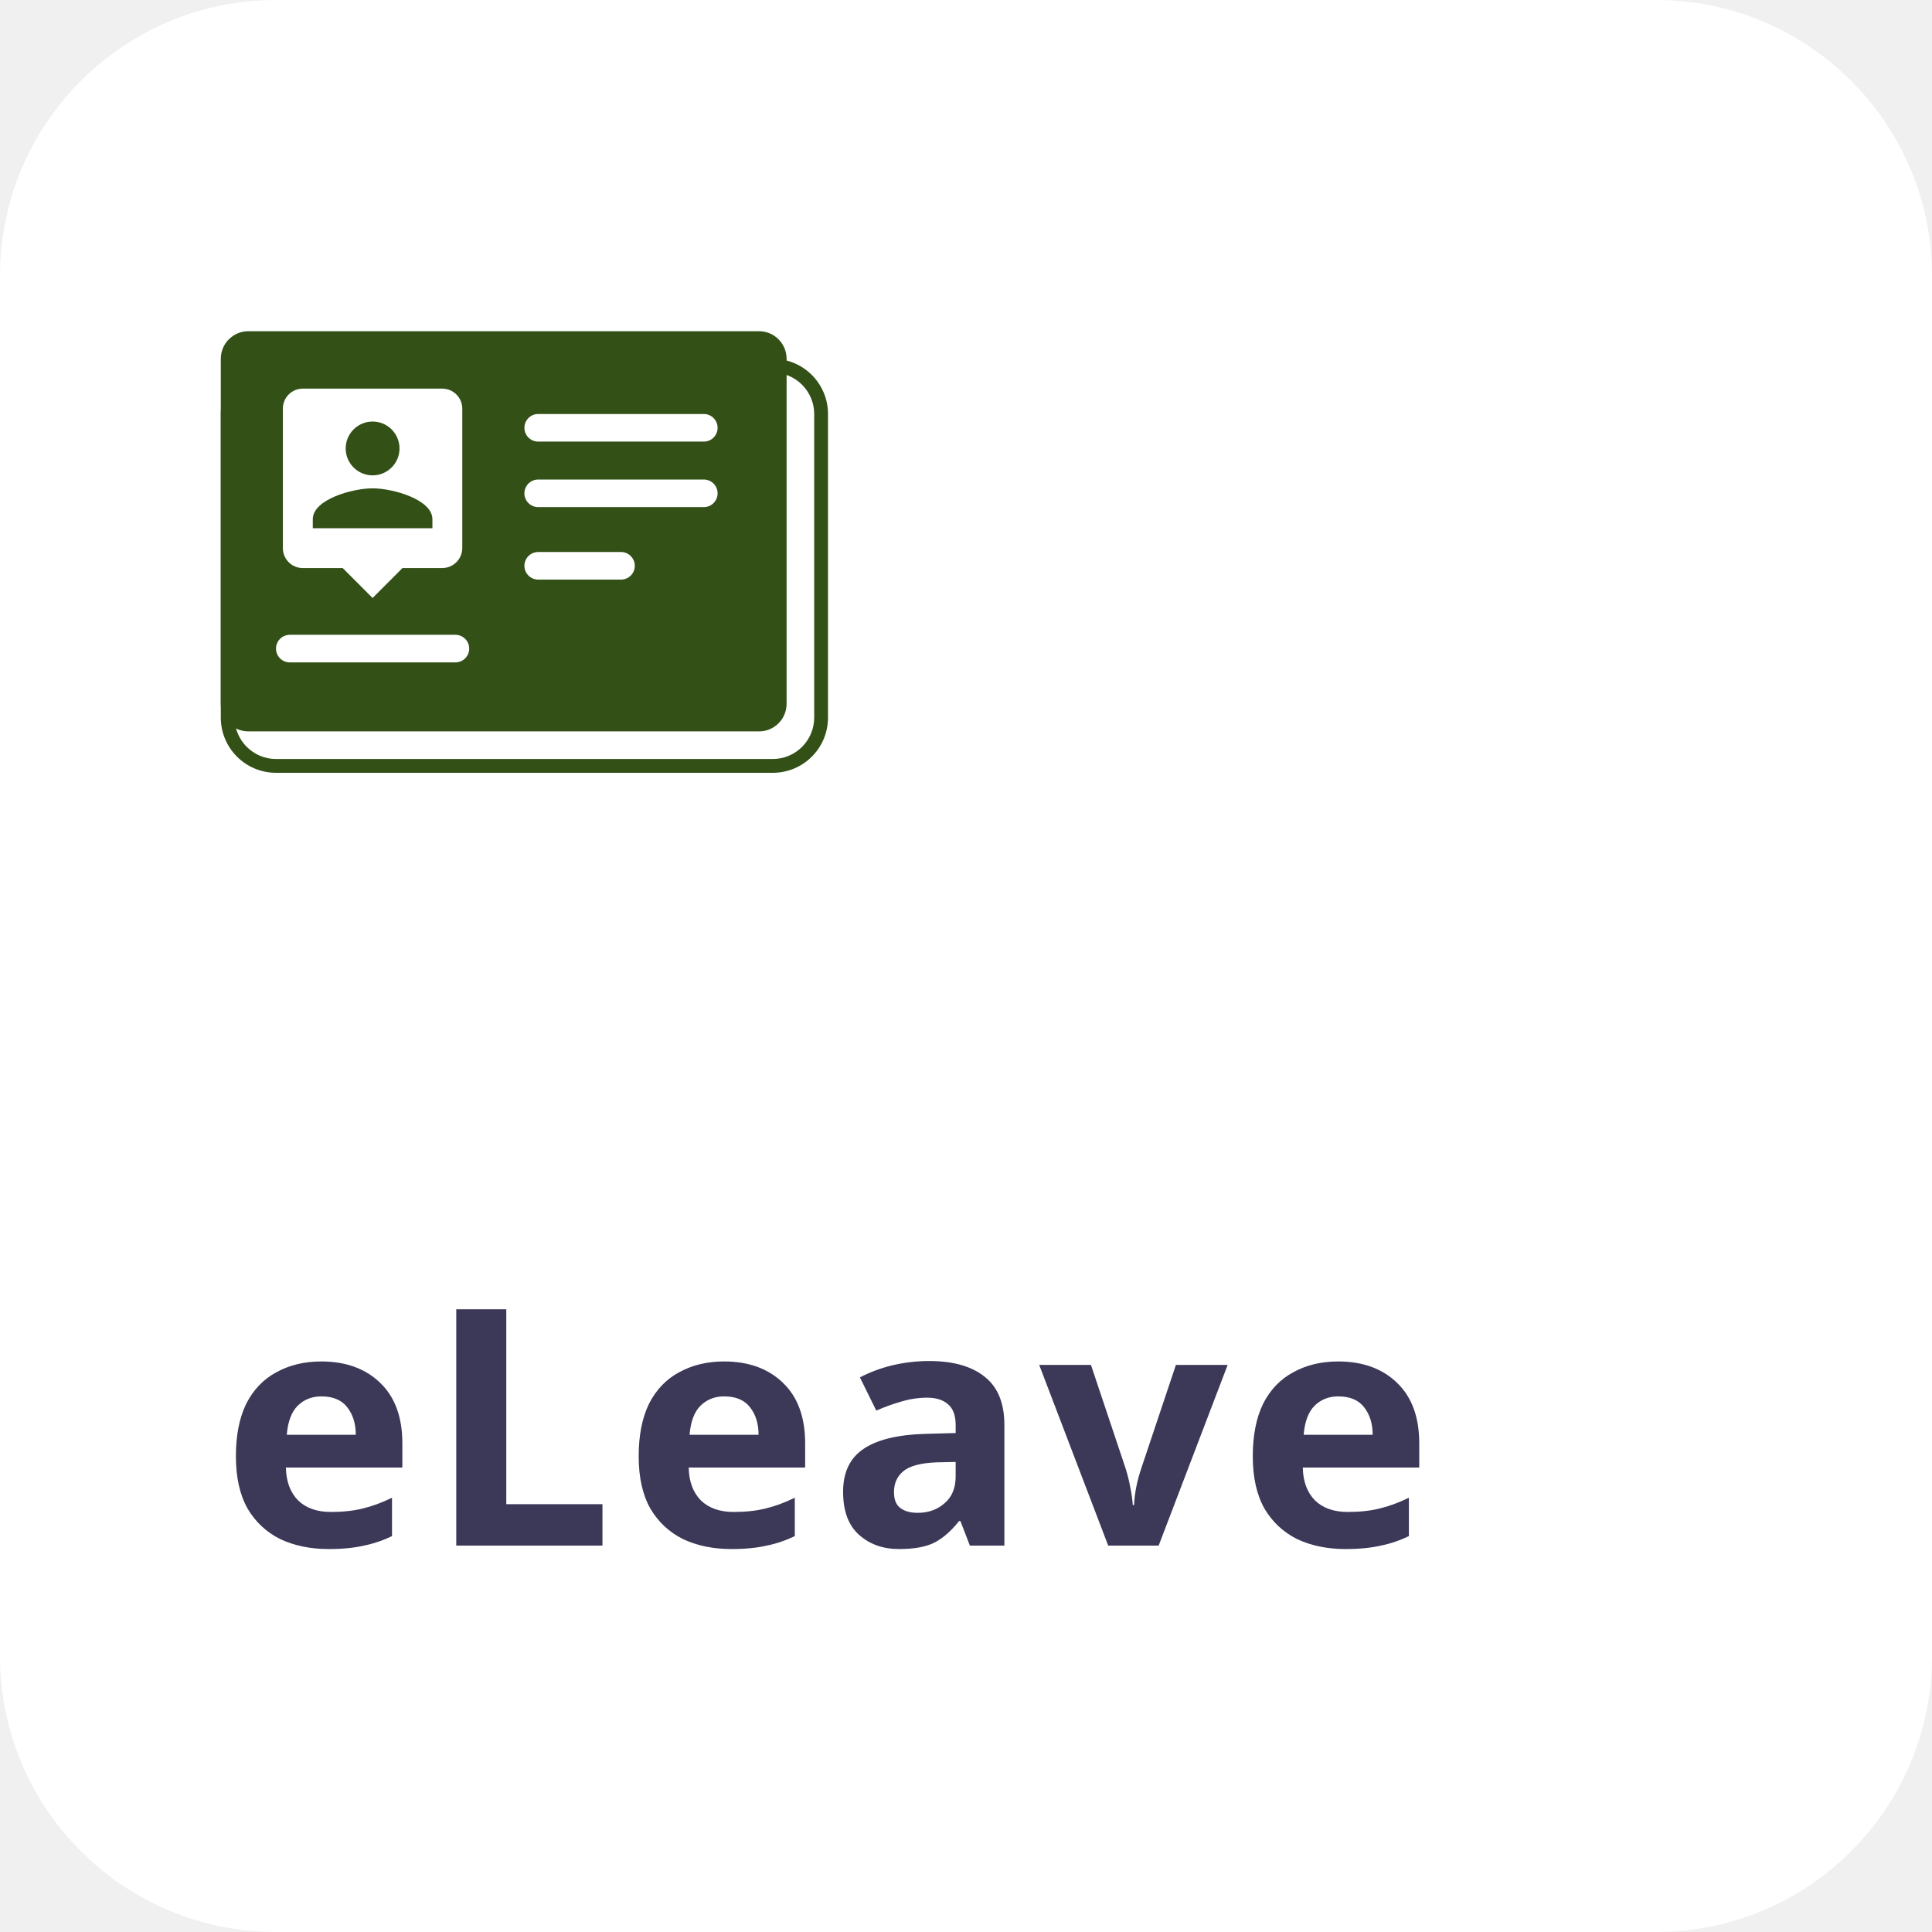
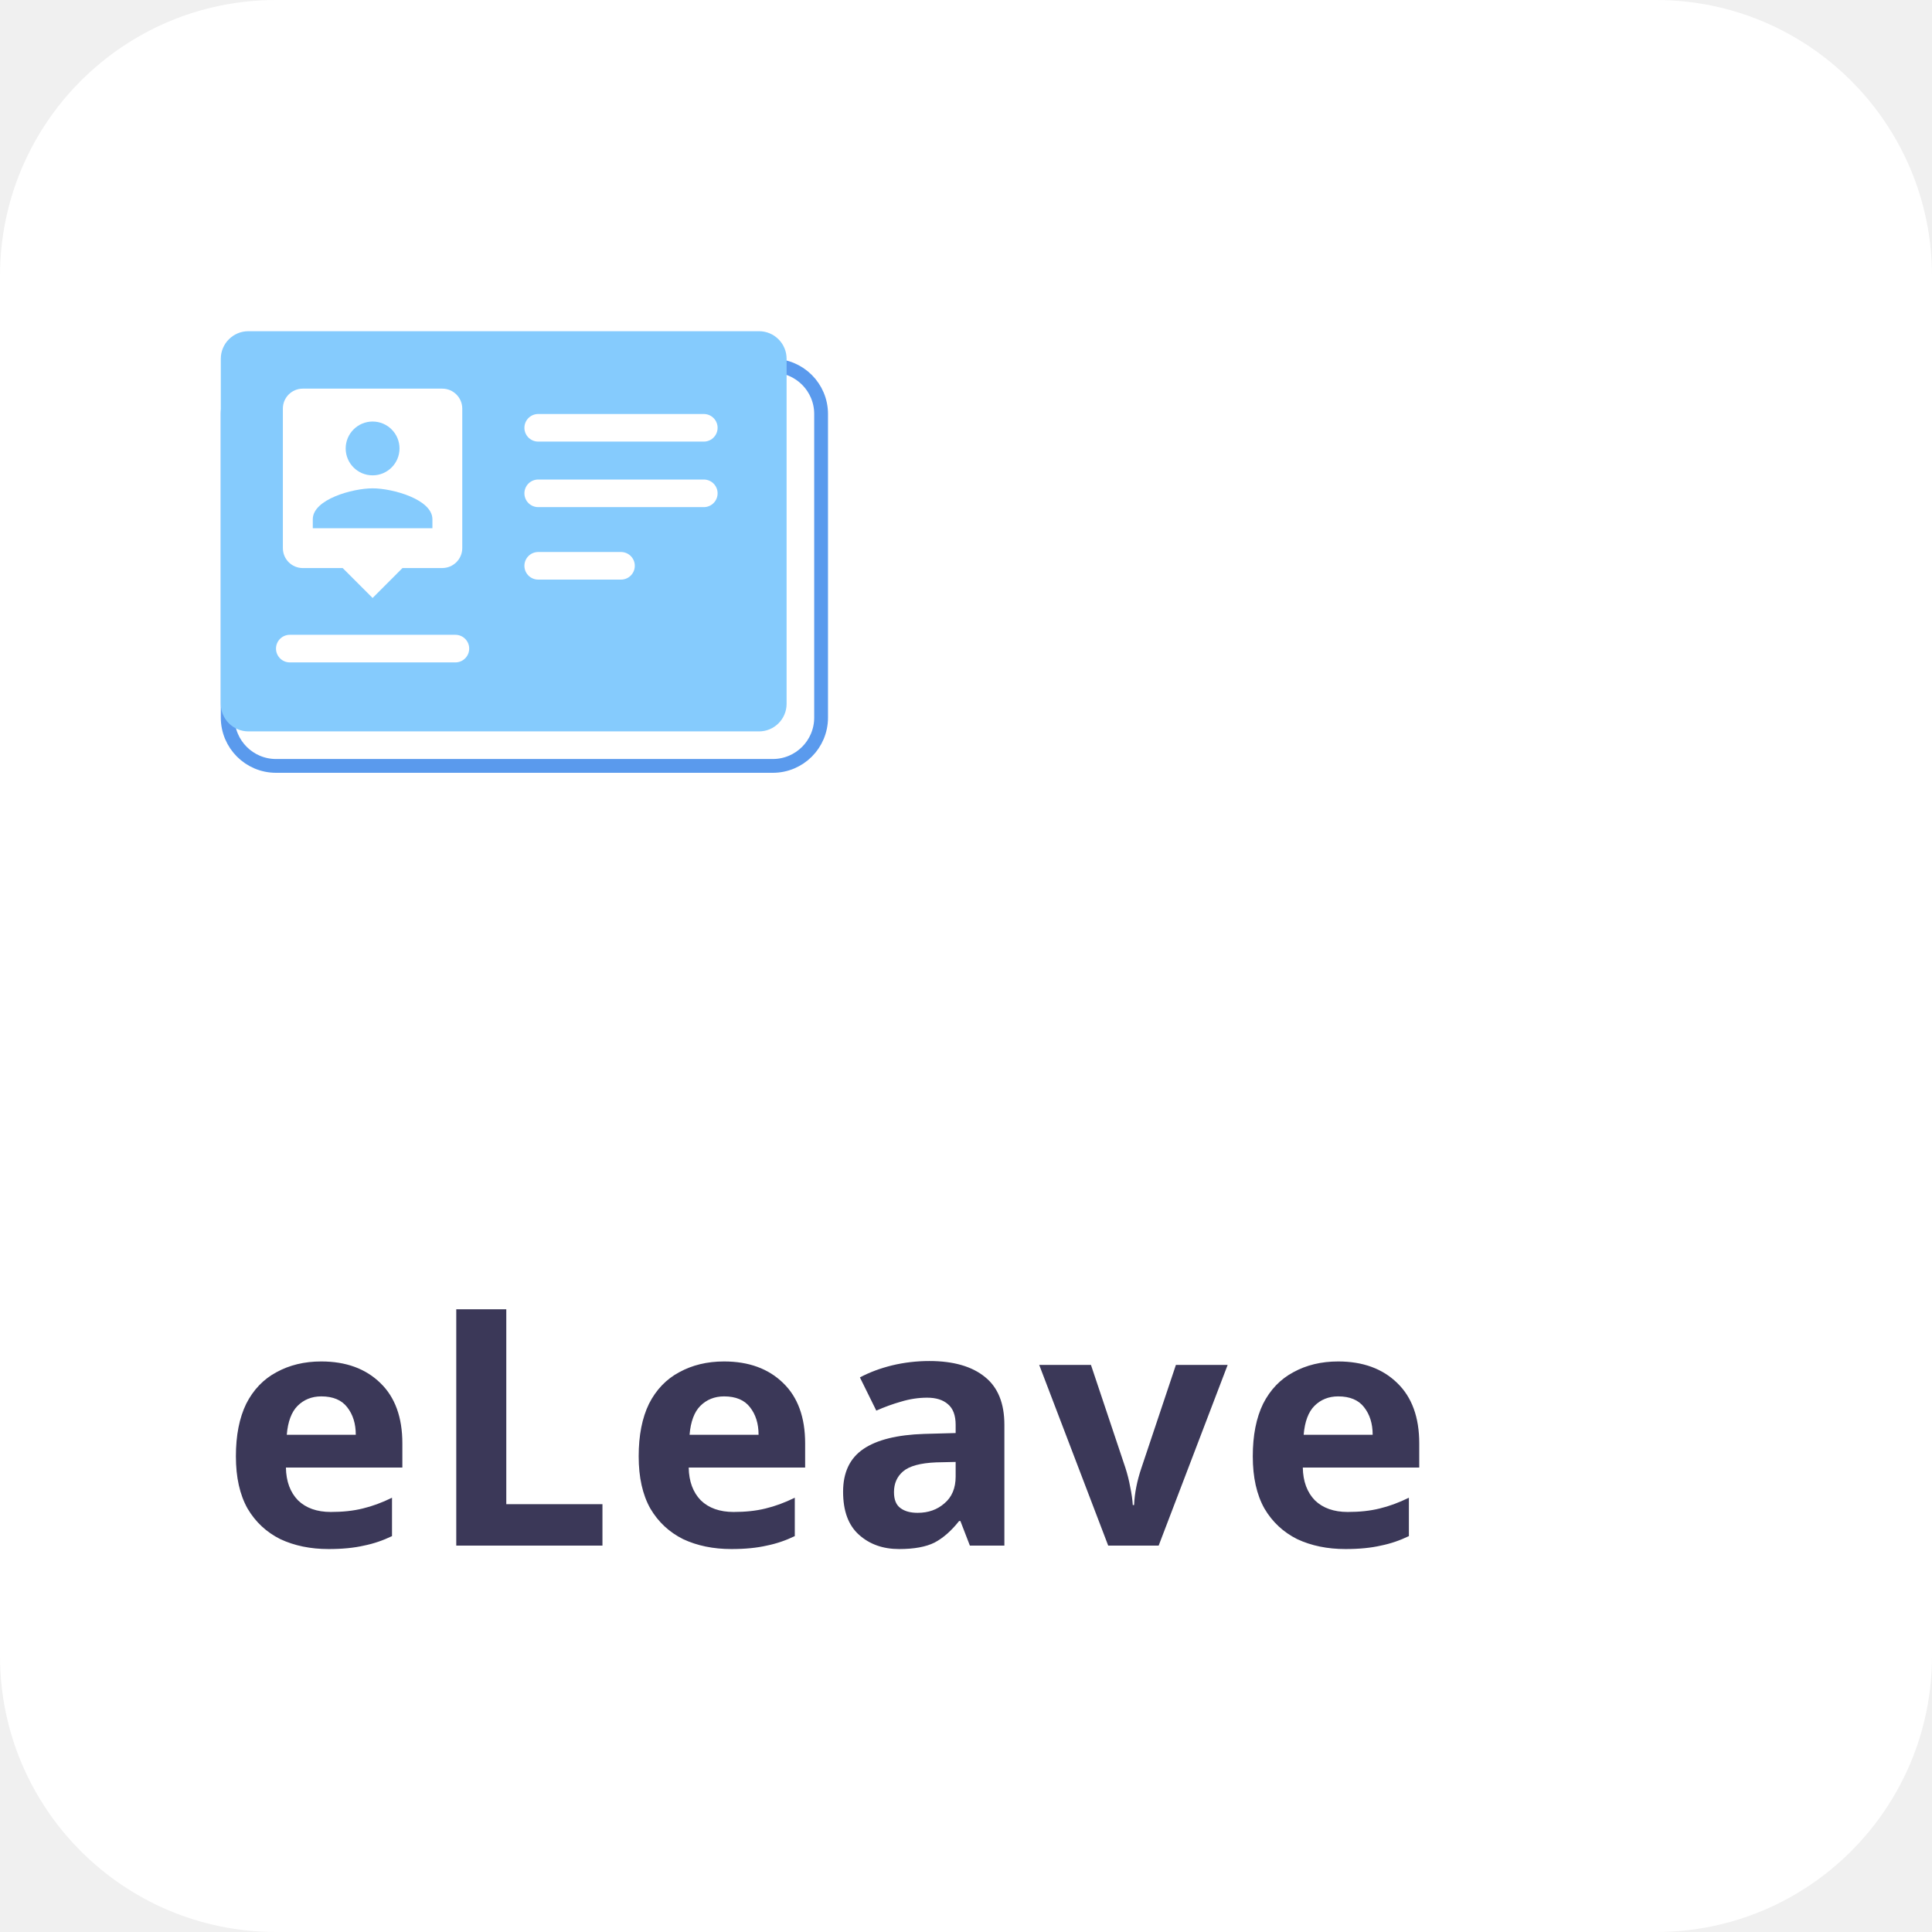
<svg xmlns="http://www.w3.org/2000/svg" width="70" height="70" viewBox="0 0 70 70">
-   <g id="Group_637" data-name="Group 637" transform="translate(-30 -299)">
+   <g id="Group_647" data-name="Group 647" transform="translate(-30 -299)">
    <rect id="Rectangle_89" data-name="Rectangle 89" width="70" height="70" rx="10" transform="translate(30 299)" fill="#fff" />
    <text id="eLeave" transform="translate(38 355)" fill="#3b3858" font-size="12" font-family="Nunito-Bold, Nunito" font-weight="700" letter-spacing="0.03em">
      <tspan x="0" y="0">eLeave</tspan>
    </text>
    <g id="Group_611" data-name="Group 611" transform="translate(-81 -60)">
-       <g id="Path_901" data-name="Path 901" transform="translate(119 372)" fill="#fff">
-         <path d="M 20 14.75 L 2 14.75 C 1.035 14.75 0.25 13.965 0.25 13 L 0.25 2 C 0.25 1.035 1.035 0.25 2 0.25 L 20 0.25 C 20.965 0.25 21.75 1.035 21.75 2 L 21.75 13 C 21.75 13.965 20.965 14.75 20 14.75 Z" stroke="none" />
-         <path d="M 2 0.5 C 1.173 0.5 0.5 1.173 0.5 2 L 0.5 13 C 0.5 13.827 1.173 14.5 2 14.5 L 20 14.5 C 20.827 14.5 21.5 13.827 21.5 13 L 21.5 2 C 21.5 1.173 20.827 0.5 20 0.5 L 2 0.5 M 2 0 L 20 0 C 21.105 0 22 0.895 22 2 L 22 13 C 22 14.105 21.105 15 20 15 L 2 15 C 0.895 15 0 14.105 0 13 L 0 2 C 0 0.895 0.895 0 2 0 Z" stroke="none" fill="#335017" />
+       <g id="Rectangle_111" data-name="Rectangle 111" transform="translate(119 372)" fill="#fff" stroke="#5a9aed" stroke-width="0.5">
+         <rect width="22" height="15" rx="2" stroke="none" />
+         <rect x="0.25" y="0.25" width="21.5" height="14.5" rx="1.75" fill="none" />
      </g>
-       <rect id="Rectangle_112" data-name="Rectangle 112" width="20.5" height="14.5" rx="1" transform="translate(119 371)" fill="#335017" />
+       <rect id="Rectangle_112" data-name="Rectangle 112" width="20.5" height="14.5" rx="1" transform="translate(119 371)" fill="#85cbfd" />
      <path id="Icon_material-person-pin" data-name="Icon material-person-pin" d="M10.279,3H5.222a.722.722,0,0,0-.722.722V8.779a.722.722,0,0,0,.722.722H6.667l1.084,1.084L8.834,9.5h1.445A.725.725,0,0,0,11,8.779V3.722A.725.725,0,0,0,10.279,3ZM7.751,4.192a.975.975,0,1,1-.975.975A.976.976,0,0,1,7.751,4.192ZM9.918,8.057H5.584V7.732c0-.722,1.445-1.12,2.167-1.12s2.167.4,2.167,1.12Z" transform="translate(116.749 370.081)" fill="#fff" />
      <line id="Line_16" data-name="Line 16" x2="6" transform="translate(121.5 382.5)" fill="none" stroke="#fff" stroke-linecap="round" stroke-width="1" />
      <line id="Line_17" data-name="Line 17" x2="6" transform="translate(130.5 374.5)" fill="none" stroke="#fff" stroke-linecap="round" stroke-width="1" />
      <line id="Line_18" data-name="Line 18" x2="6" transform="translate(130.5 376.874)" fill="none" stroke="#fff" stroke-linecap="round" stroke-width="1" />
      <line id="Line_19" data-name="Line 19" x2="3" transform="translate(130.5 379.5)" fill="none" stroke="#fff" stroke-linecap="round" stroke-width="1" />
    </g>
  </g>
</svg>
